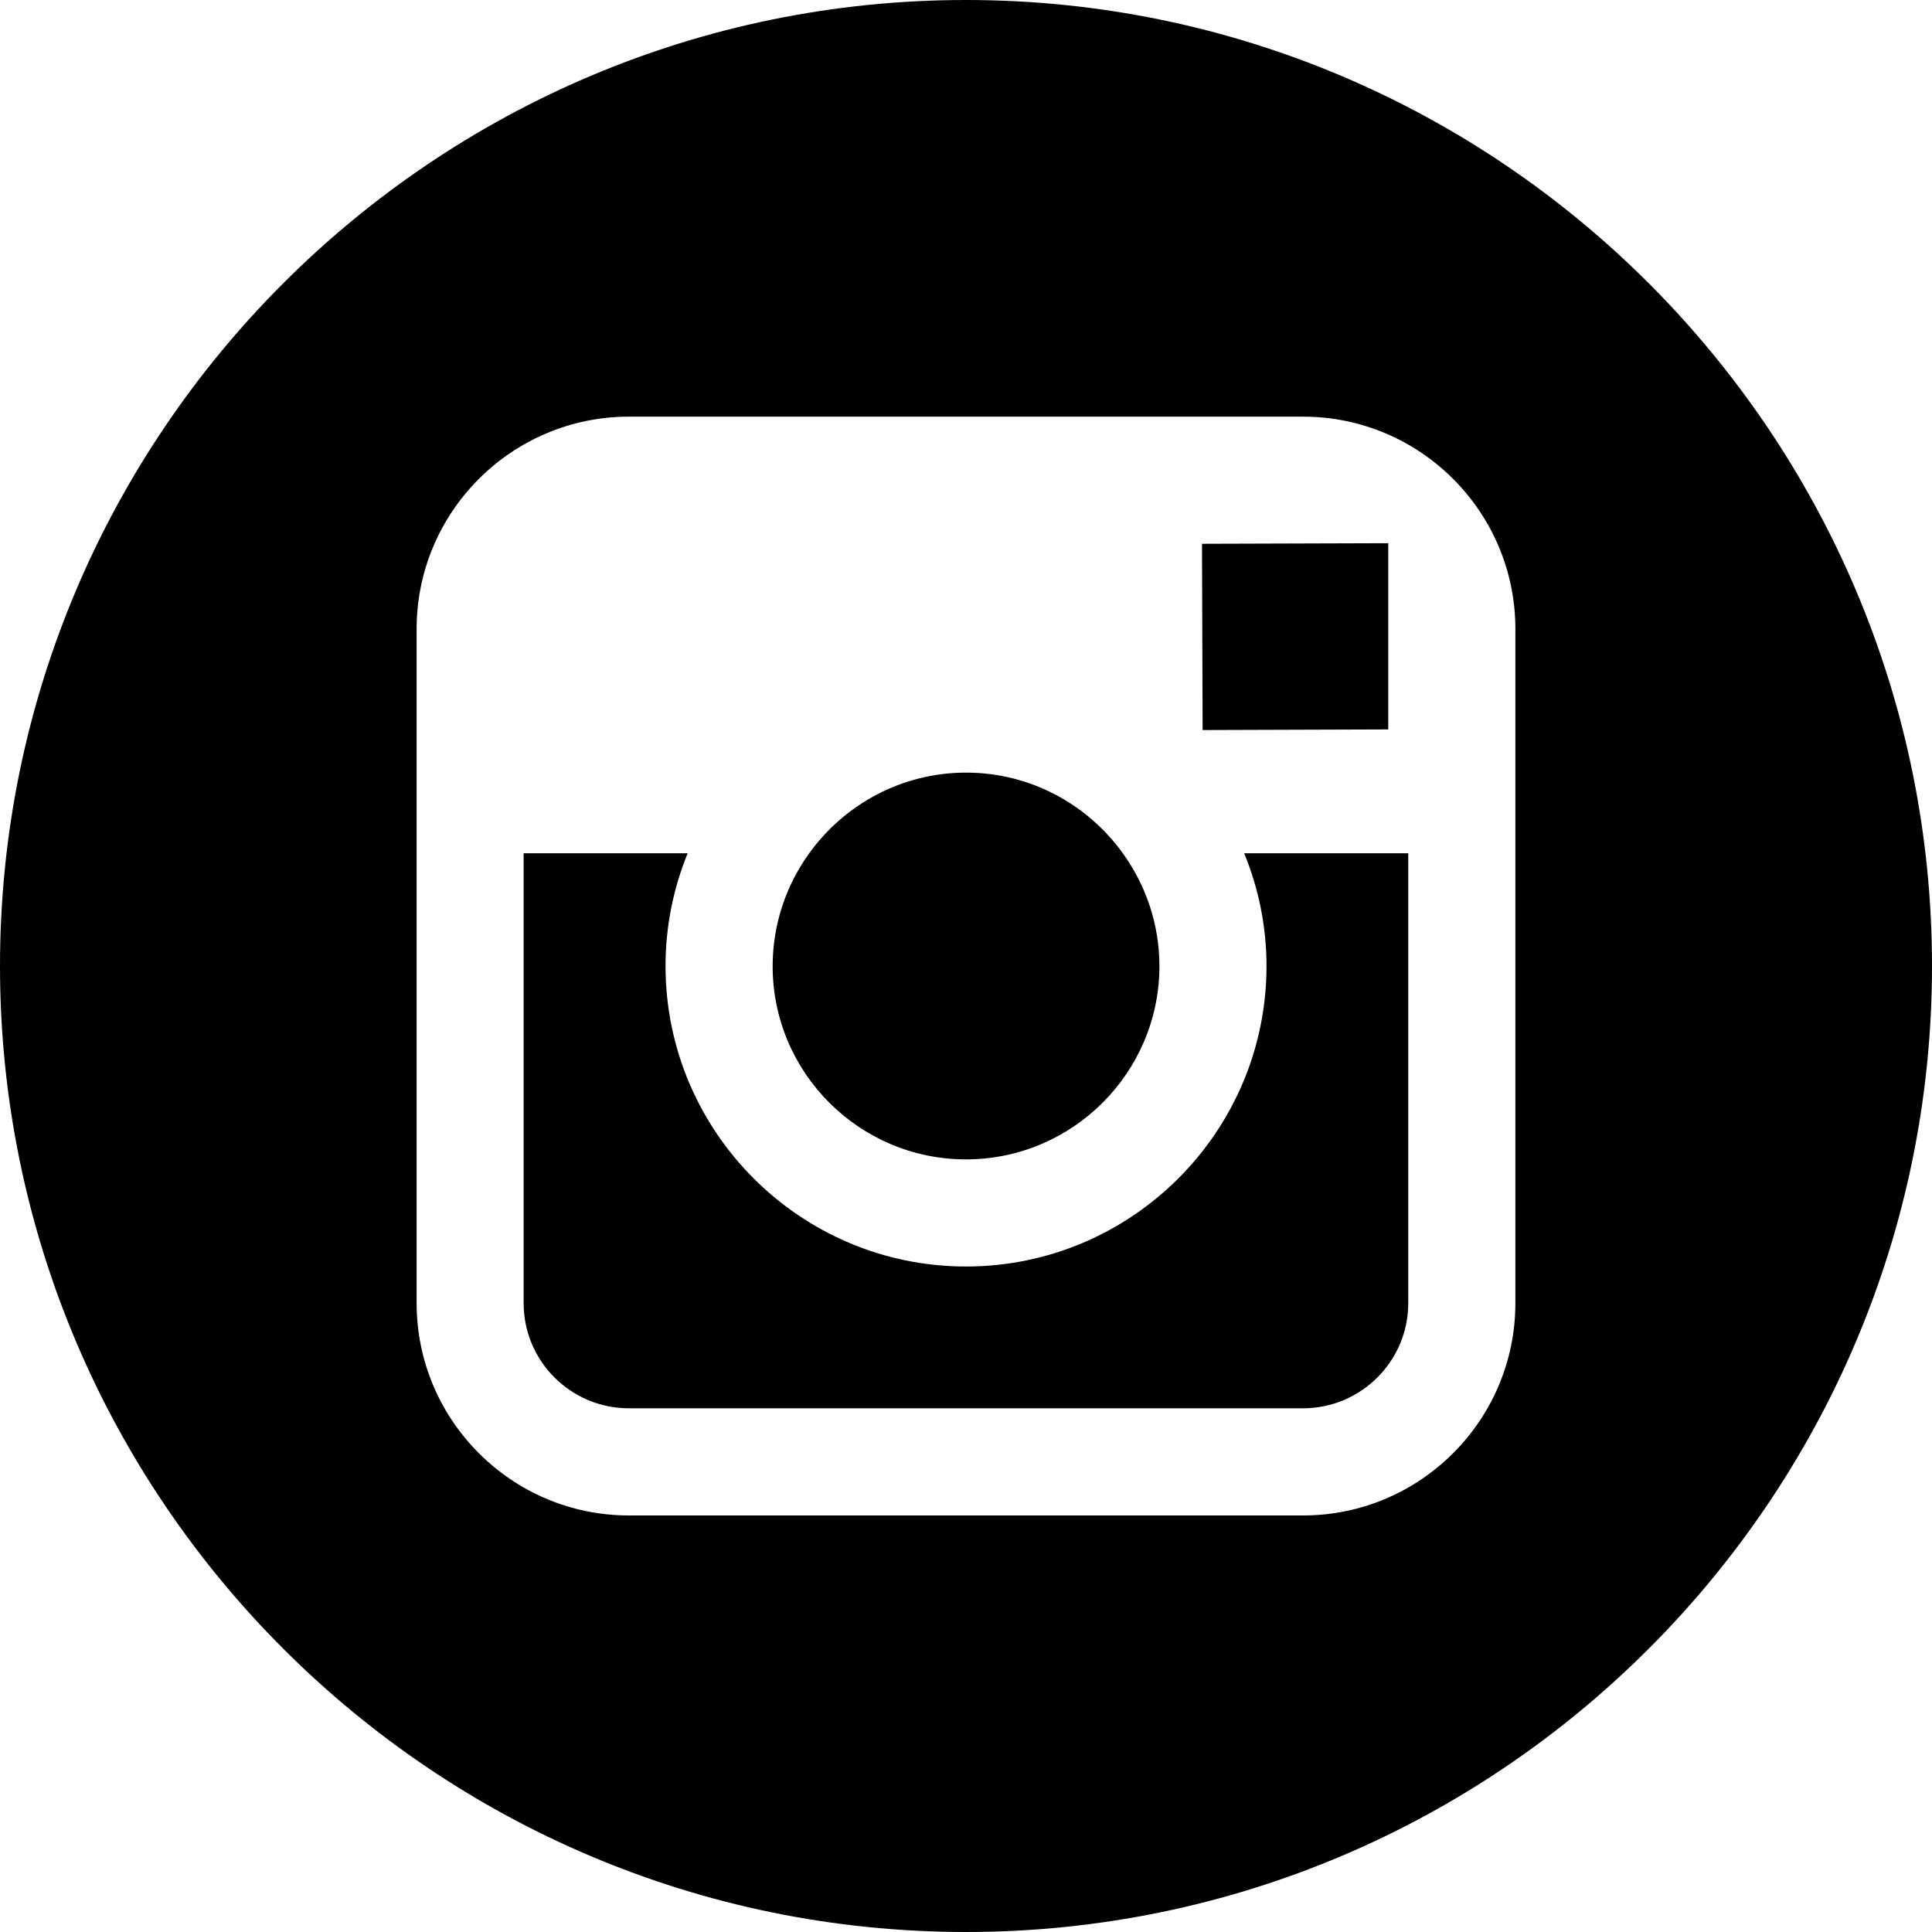
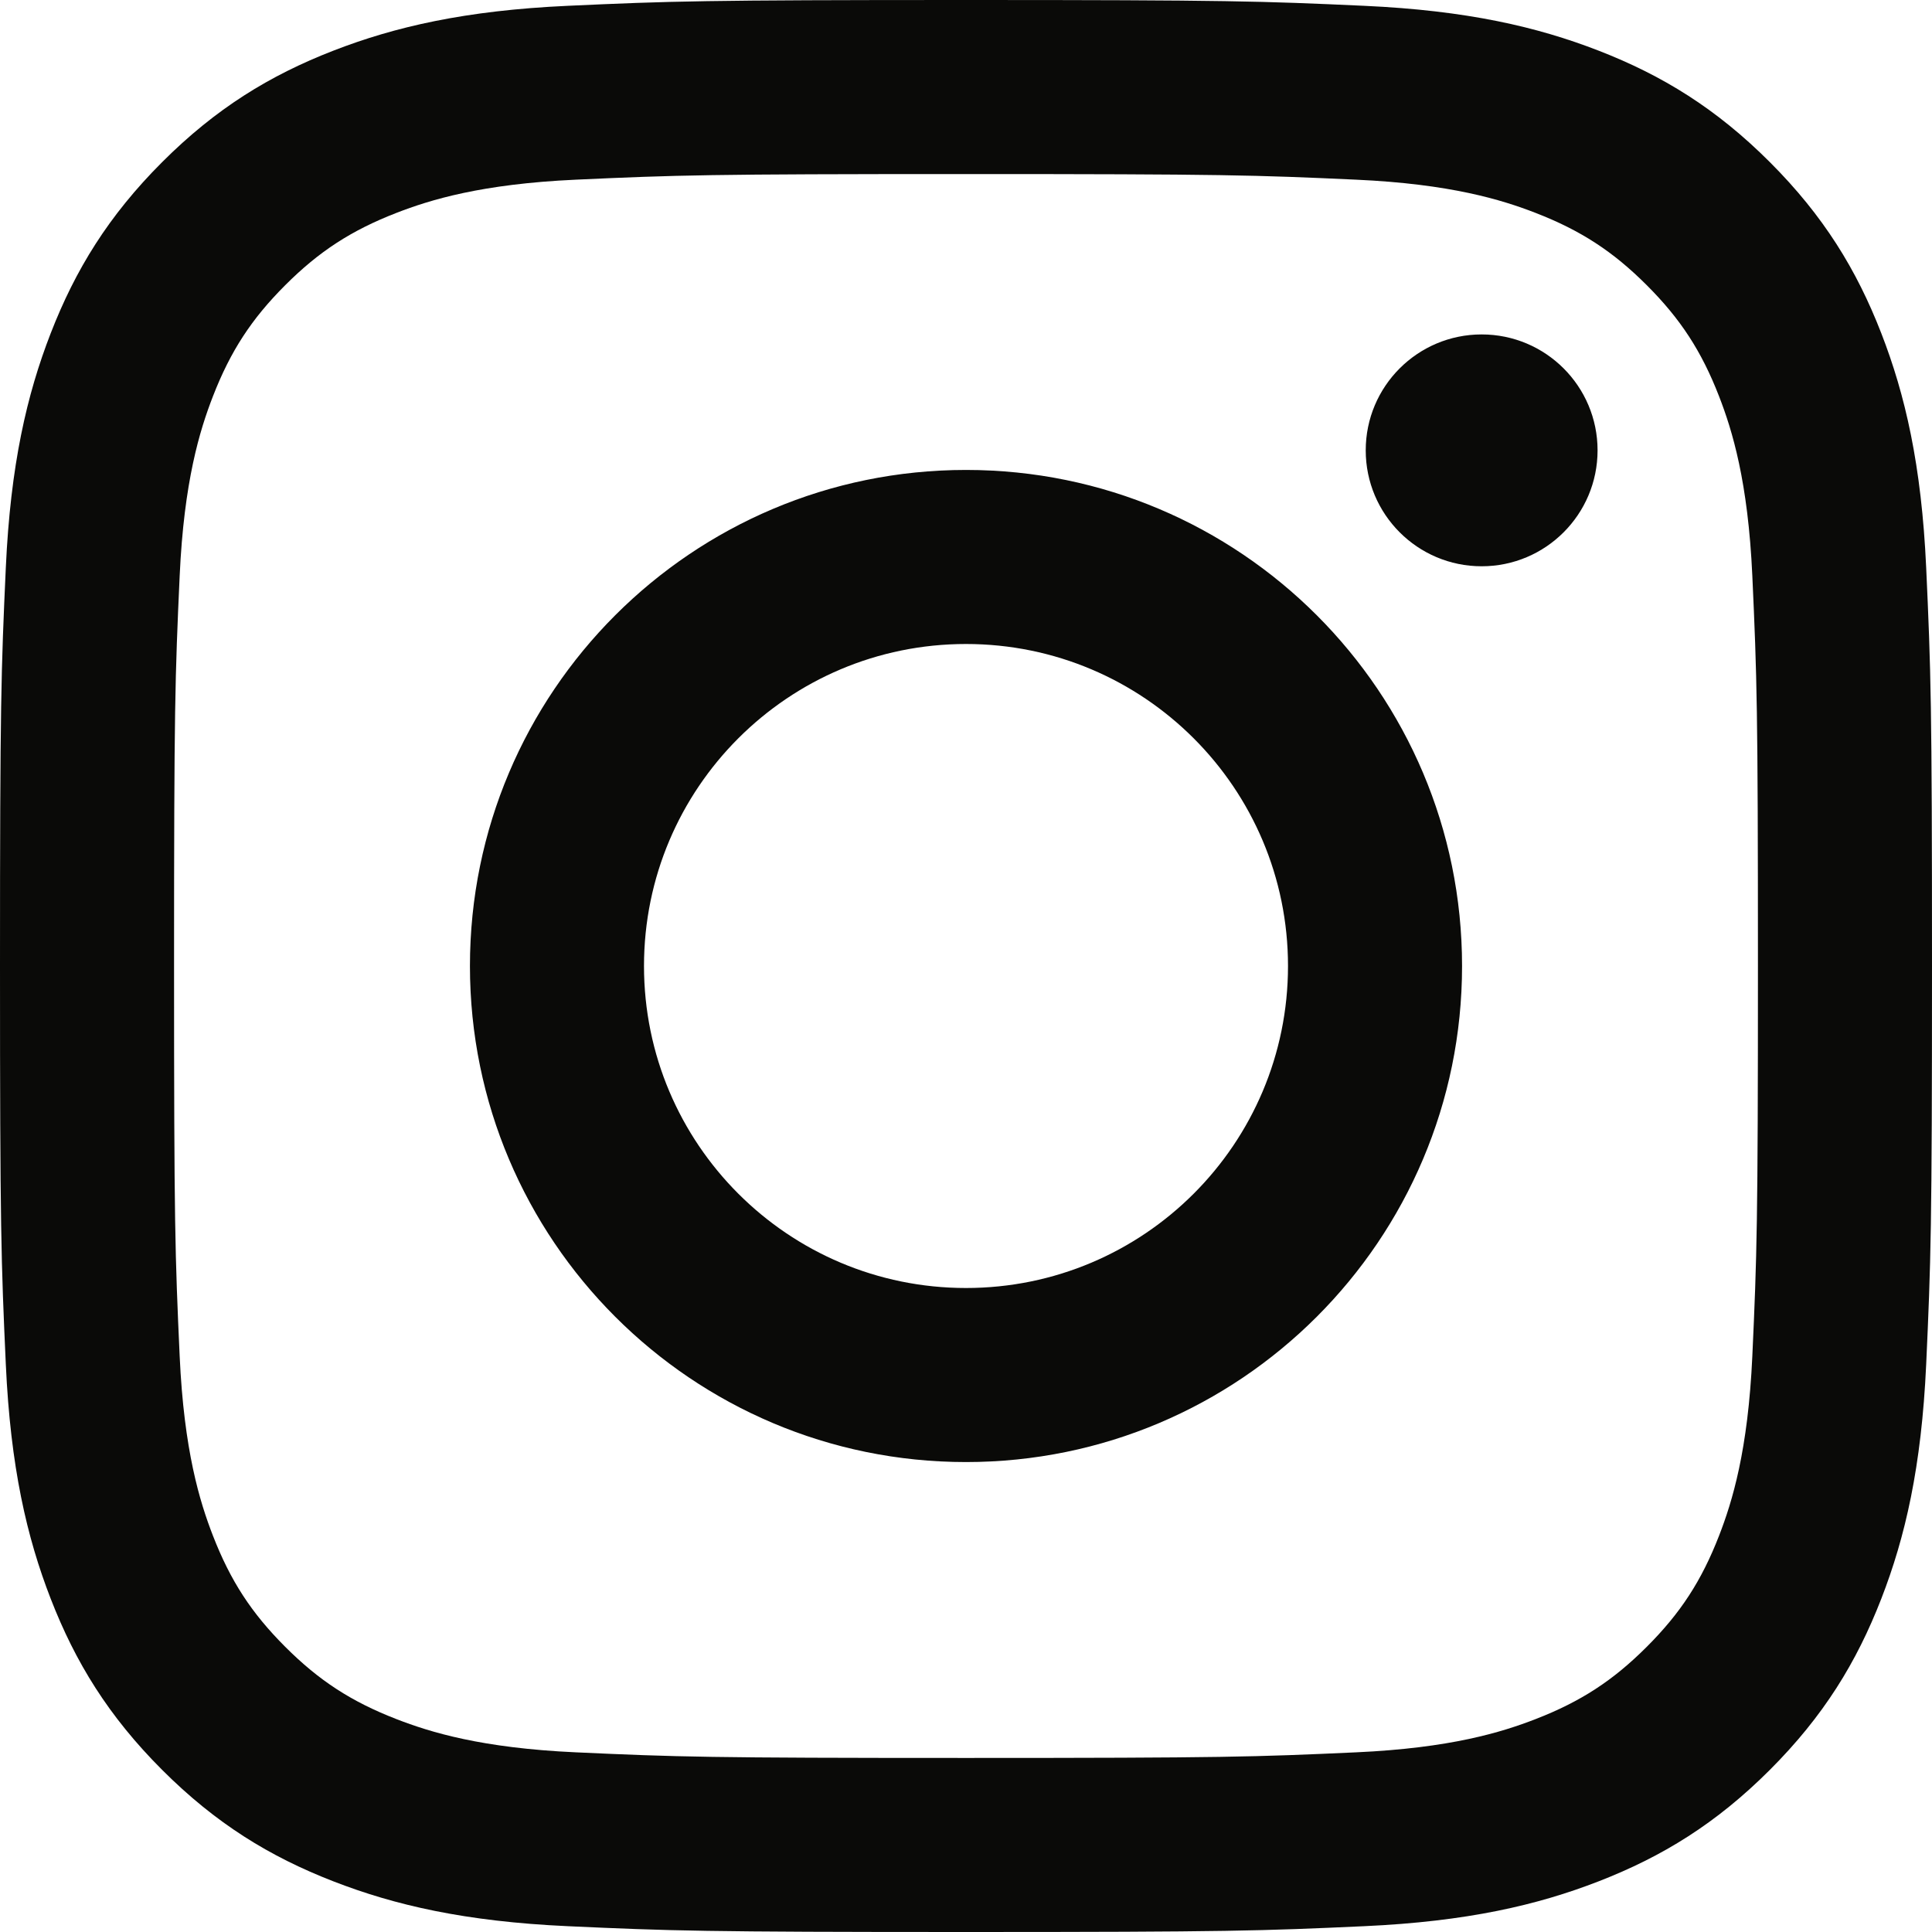
- <svg xmlns="http://www.w3.org/2000/svg" version="1.1" id="Capa_1" x="0px" y="0px" width="49.652px" height="49.652px" viewBox="0 0 49.652 49.652" style="enable-background:new 0 0 49.652 49.652;" xml:space="preserve">
-   <g>
-     <g>
-       <g>
-         <path d="M24.825,29.796c2.739,0,4.972-2.229,4.972-4.97c0-1.082-0.354-2.081-0.94-2.897c-0.903-1.252-2.371-2.073-4.029-2.073     c-1.659,0-3.126,0.82-4.031,2.072c-0.588,0.816-0.939,1.815-0.94,2.897C19.854,27.566,22.085,29.796,24.825,29.796z" />
-         <polygon points="35.678,18.746 35.678,14.58 35.678,13.96 35.055,13.962 30.891,13.975 30.907,18.762    " />
-         <path d="M24.826,0C11.137,0,0,11.137,0,24.826c0,13.688,11.137,24.826,24.826,24.826c13.688,0,24.826-11.138,24.826-24.826     C49.652,11.137,38.516,0,24.826,0z M38.945,21.929v11.56c0,3.011-2.448,5.458-5.457,5.458H16.164     c-3.01,0-5.457-2.447-5.457-5.458v-11.56v-5.764c0-3.01,2.447-5.457,5.457-5.457h17.323c3.01,0,5.458,2.447,5.458,5.457V21.929z" />
-         <path d="M32.549,24.826c0,4.257-3.464,7.723-7.723,7.723c-4.259,0-7.722-3.466-7.722-7.723c0-1.024,0.204-2.003,0.568-2.897     h-4.215v11.56c0,1.494,1.213,2.704,2.706,2.704h17.323c1.491,0,2.706-1.21,2.706-2.704v-11.56h-4.217     C32.342,22.823,32.549,23.802,32.549,24.826z" />
-       </g>
-     </g>
-   </g>
-   <g>
- </g>
-   <g>
- </g>
-   <g>
- </g>
-   <g>
- </g>
-   <g>
- </g>
-   <g>
- </g>
-   <g>
- </g>
-   <g>
- </g>
-   <g>
- </g>
-   <g>
- </g>
-   <g>
- </g>
-   <g>
- </g>
-   <g>
- </g>
-   <g>
- </g>
-   <g>
- </g>
+ <svg xmlns="http://www.w3.org/2000/svg" width="100%" height="100%" viewBox="0 0 256 256" version="1.1" xml:space="preserve" style="fill-rule:evenodd;clip-rule:evenodd;stroke-linejoin:round;stroke-miterlimit:2;">
+   <path d="M128,23.064C162.177,23.064 166.225,23.194 179.722,23.809C192.202,24.379 198.98,26.464 203.491,28.217C209.465,30.539 213.729,33.313 218.208,37.792C222.687,42.271 225.461,46.535 227.783,52.509C229.536,57.02 231.621,63.798 232.191,76.277C232.806,89.775 232.936,93.823 232.936,128C232.936,162.178 232.806,166.226 232.191,179.723C231.621,192.203 229.536,198.98 227.783,203.491C225.461,209.465 222.687,213.73 218.208,218.209C213.729,222.688 209.465,225.462 203.491,227.783C198.98,229.536 192.202,231.622 179.722,232.191C166.227,232.807 162.179,232.937 128,232.937C93.82,232.937 89.772,232.807 76.277,232.191C63.797,231.622 57.02,229.536 52.509,227.783C46.535,225.462 42.27,222.688 37.791,218.209C33.312,213.73 30.538,209.465 28.217,203.491C26.464,198.98 24.378,192.203 23.809,179.723C23.193,166.226 23.063,162.178 23.063,128C23.063,93.823 23.193,89.775 23.809,76.278C24.378,63.798 26.464,57.02 28.217,52.509C30.538,46.535 33.312,42.271 37.791,37.792C42.27,33.313 46.535,30.539 52.509,28.217C57.02,26.464 63.797,24.379 76.277,23.809C89.774,23.194 93.822,23.064 128,23.064M128,0C93.237,0 88.878,0.147 75.226,0.77C61.601,1.392 52.297,3.556 44.155,6.72C35.737,9.991 28.599,14.368 21.483,21.484C14.367,28.6 9.991,35.738 6.72,44.155C3.555,52.297 1.392,61.602 0.77,75.226C0.147,88.878 0,93.237 0,128C0,162.763 0.147,167.122 0.77,180.774C1.392,194.399 3.555,203.703 6.72,211.845C9.991,220.262 14.367,227.401 21.483,234.517C28.599,241.633 35.737,246.009 44.155,249.28C52.297,252.445 61.601,254.608 75.226,255.23C88.878,255.853 93.237,256 128,256C162.763,256 167.122,255.853 180.774,255.23C194.398,254.608 203.703,252.445 211.845,249.28C220.262,246.009 227.4,241.633 234.516,234.517C241.632,227.401 246.009,220.263 249.28,211.845C252.444,203.703 254.608,194.399 255.23,180.774C255.853,167.122 256,162.763 256,128C256,93.237 255.853,88.878 255.23,75.226C254.608,61.602 252.444,52.297 249.28,44.155C246.009,35.738 241.632,28.6 234.516,21.484C227.4,14.368 220.262,9.991 211.845,6.72C203.703,3.556 194.398,1.392 180.774,0.77C167.122,0.147 162.763,0 128,0ZM128,62.27C91.698,62.27 62.27,91.699 62.27,128C62.27,164.302 91.698,193.73 128,193.73C164.301,193.73 193.73,164.302 193.73,128C193.73,91.699 164.301,62.27 128,62.27ZM128,170.667C104.436,170.667 85.333,151.564 85.333,128C85.333,104.436 104.436,85.333 128,85.333C151.564,85.333 170.667,104.436 170.667,128C170.667,151.564 151.564,170.667 128,170.667ZM211.686,59.673C211.686,68.157 204.81,75.034 196.327,75.034C187.843,75.034 180.966,68.157 180.966,59.673C180.966,51.19 187.843,44.314 196.327,44.314C204.81,44.314 211.686,51.19 211.686,59.673Z" style="fill:rgb(10,10,8);fill-rule:nonzero;" />
</svg>
